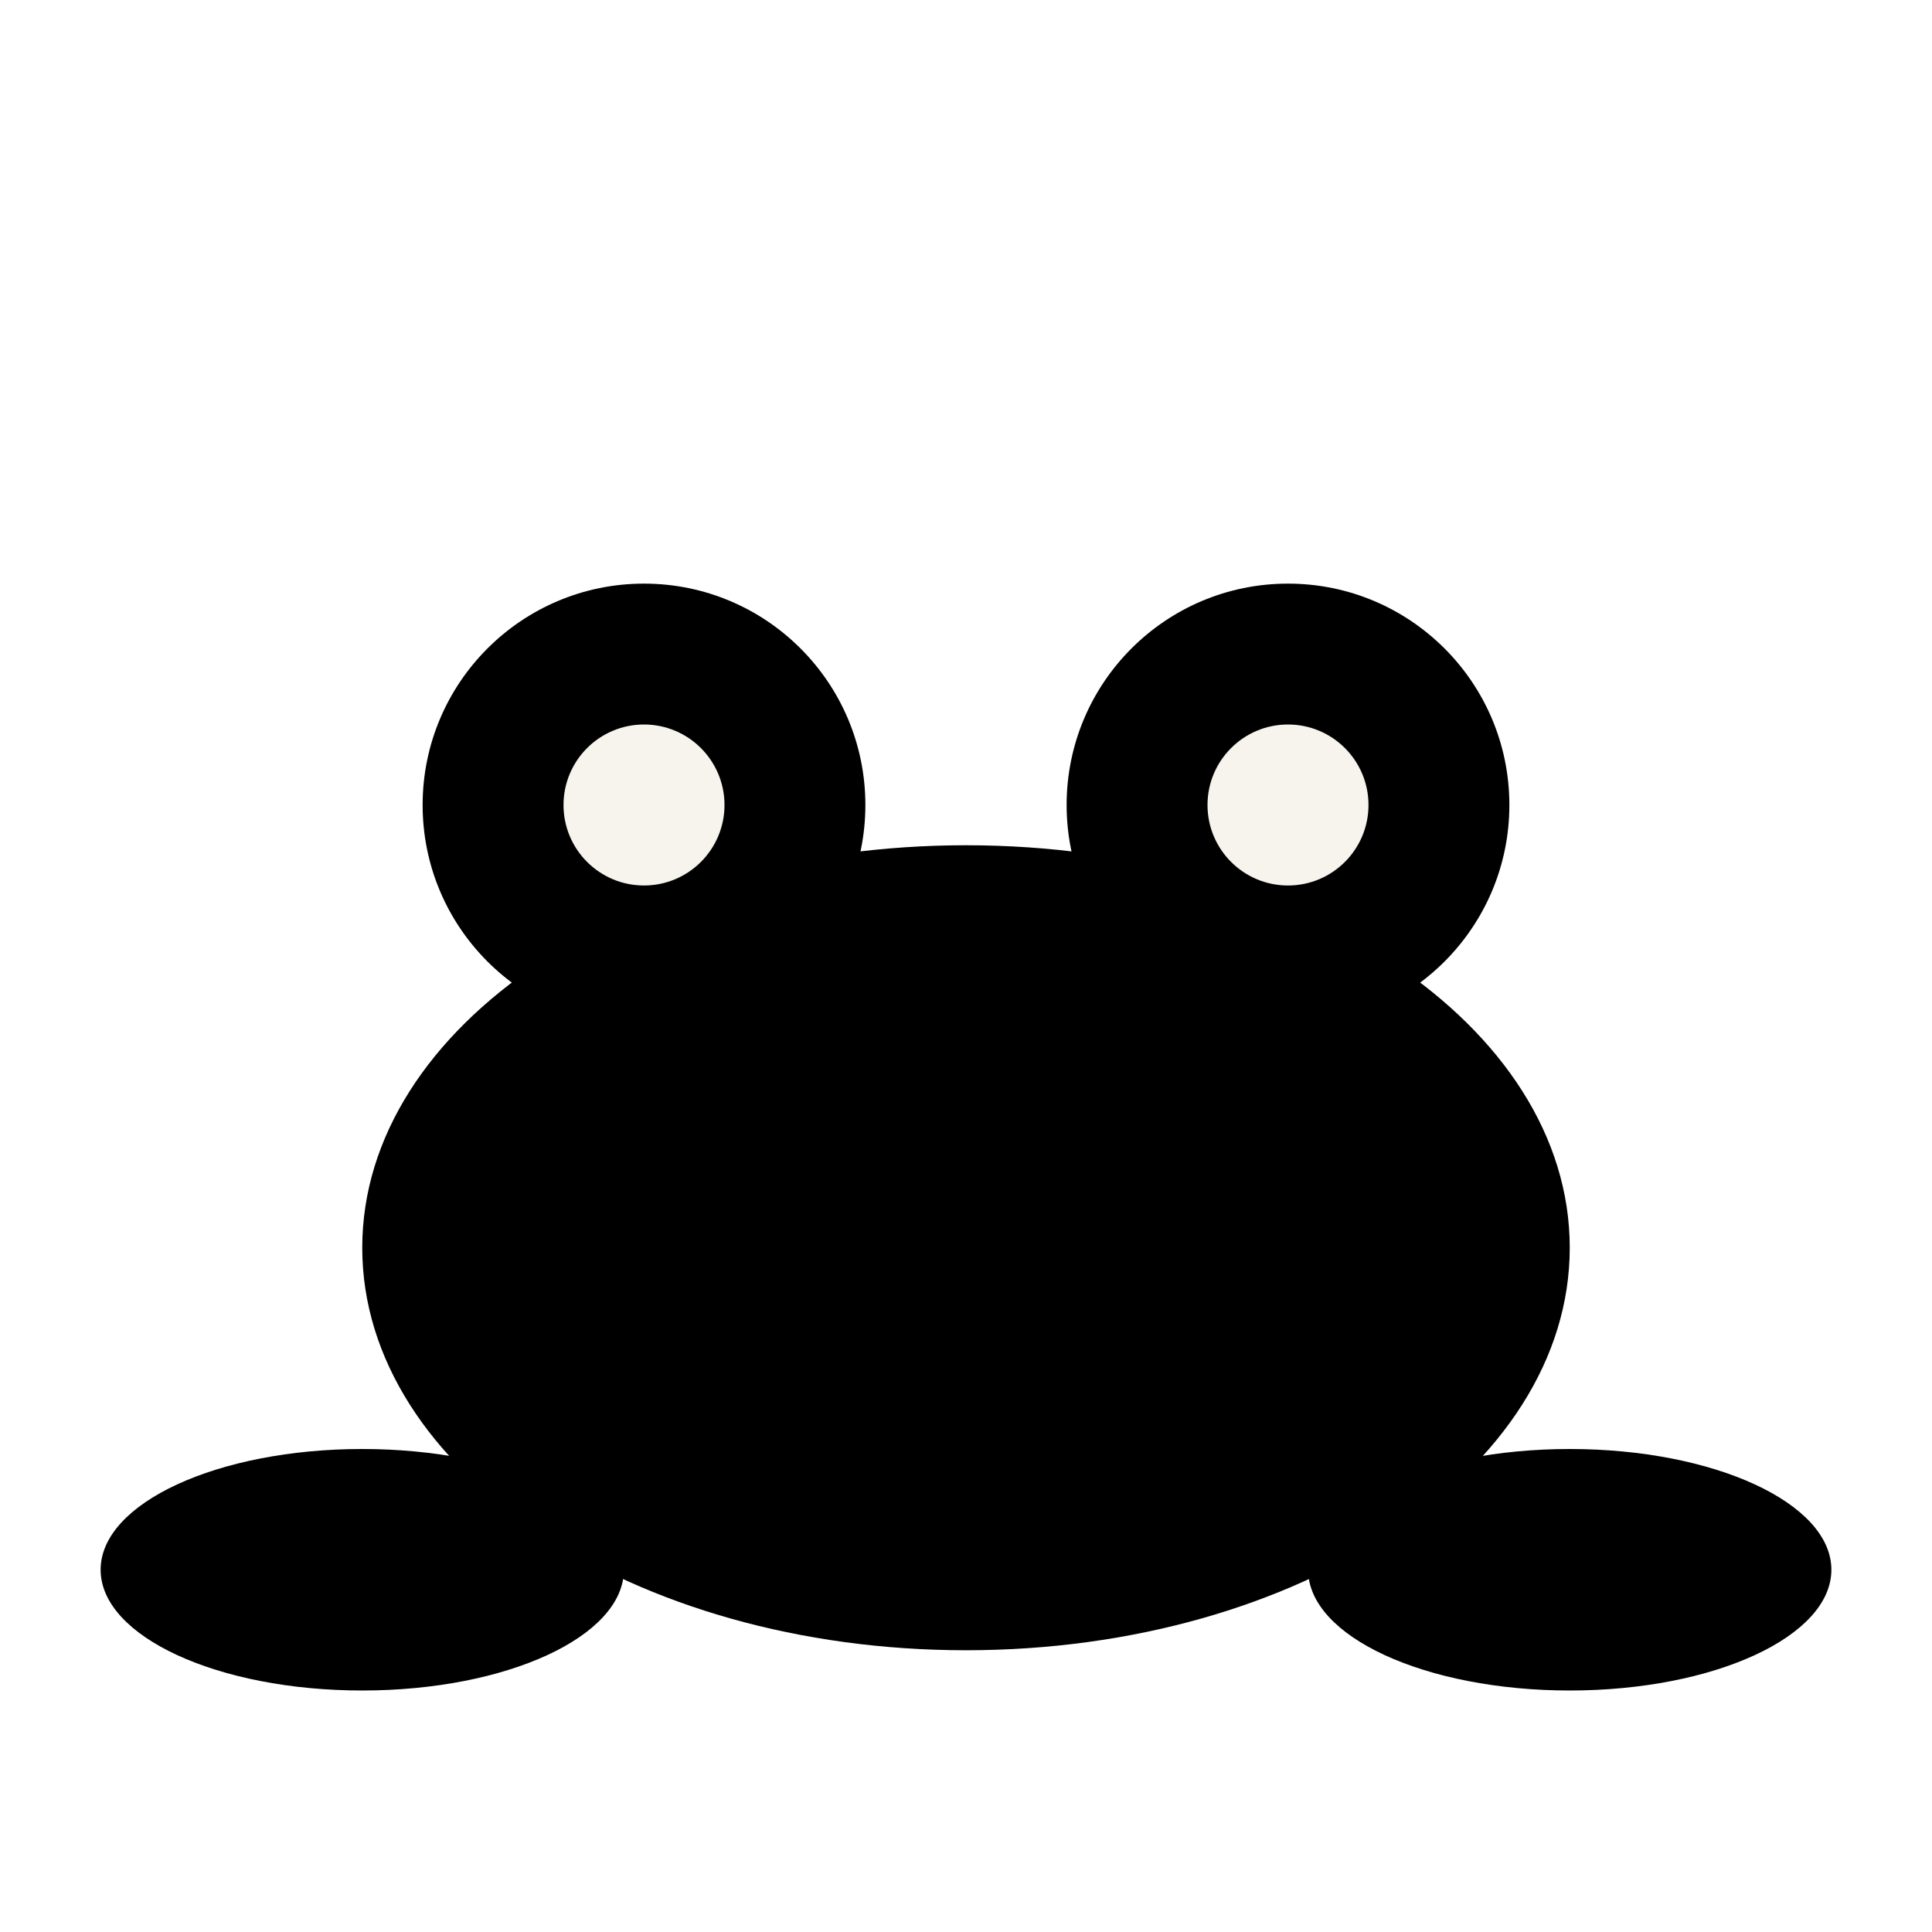
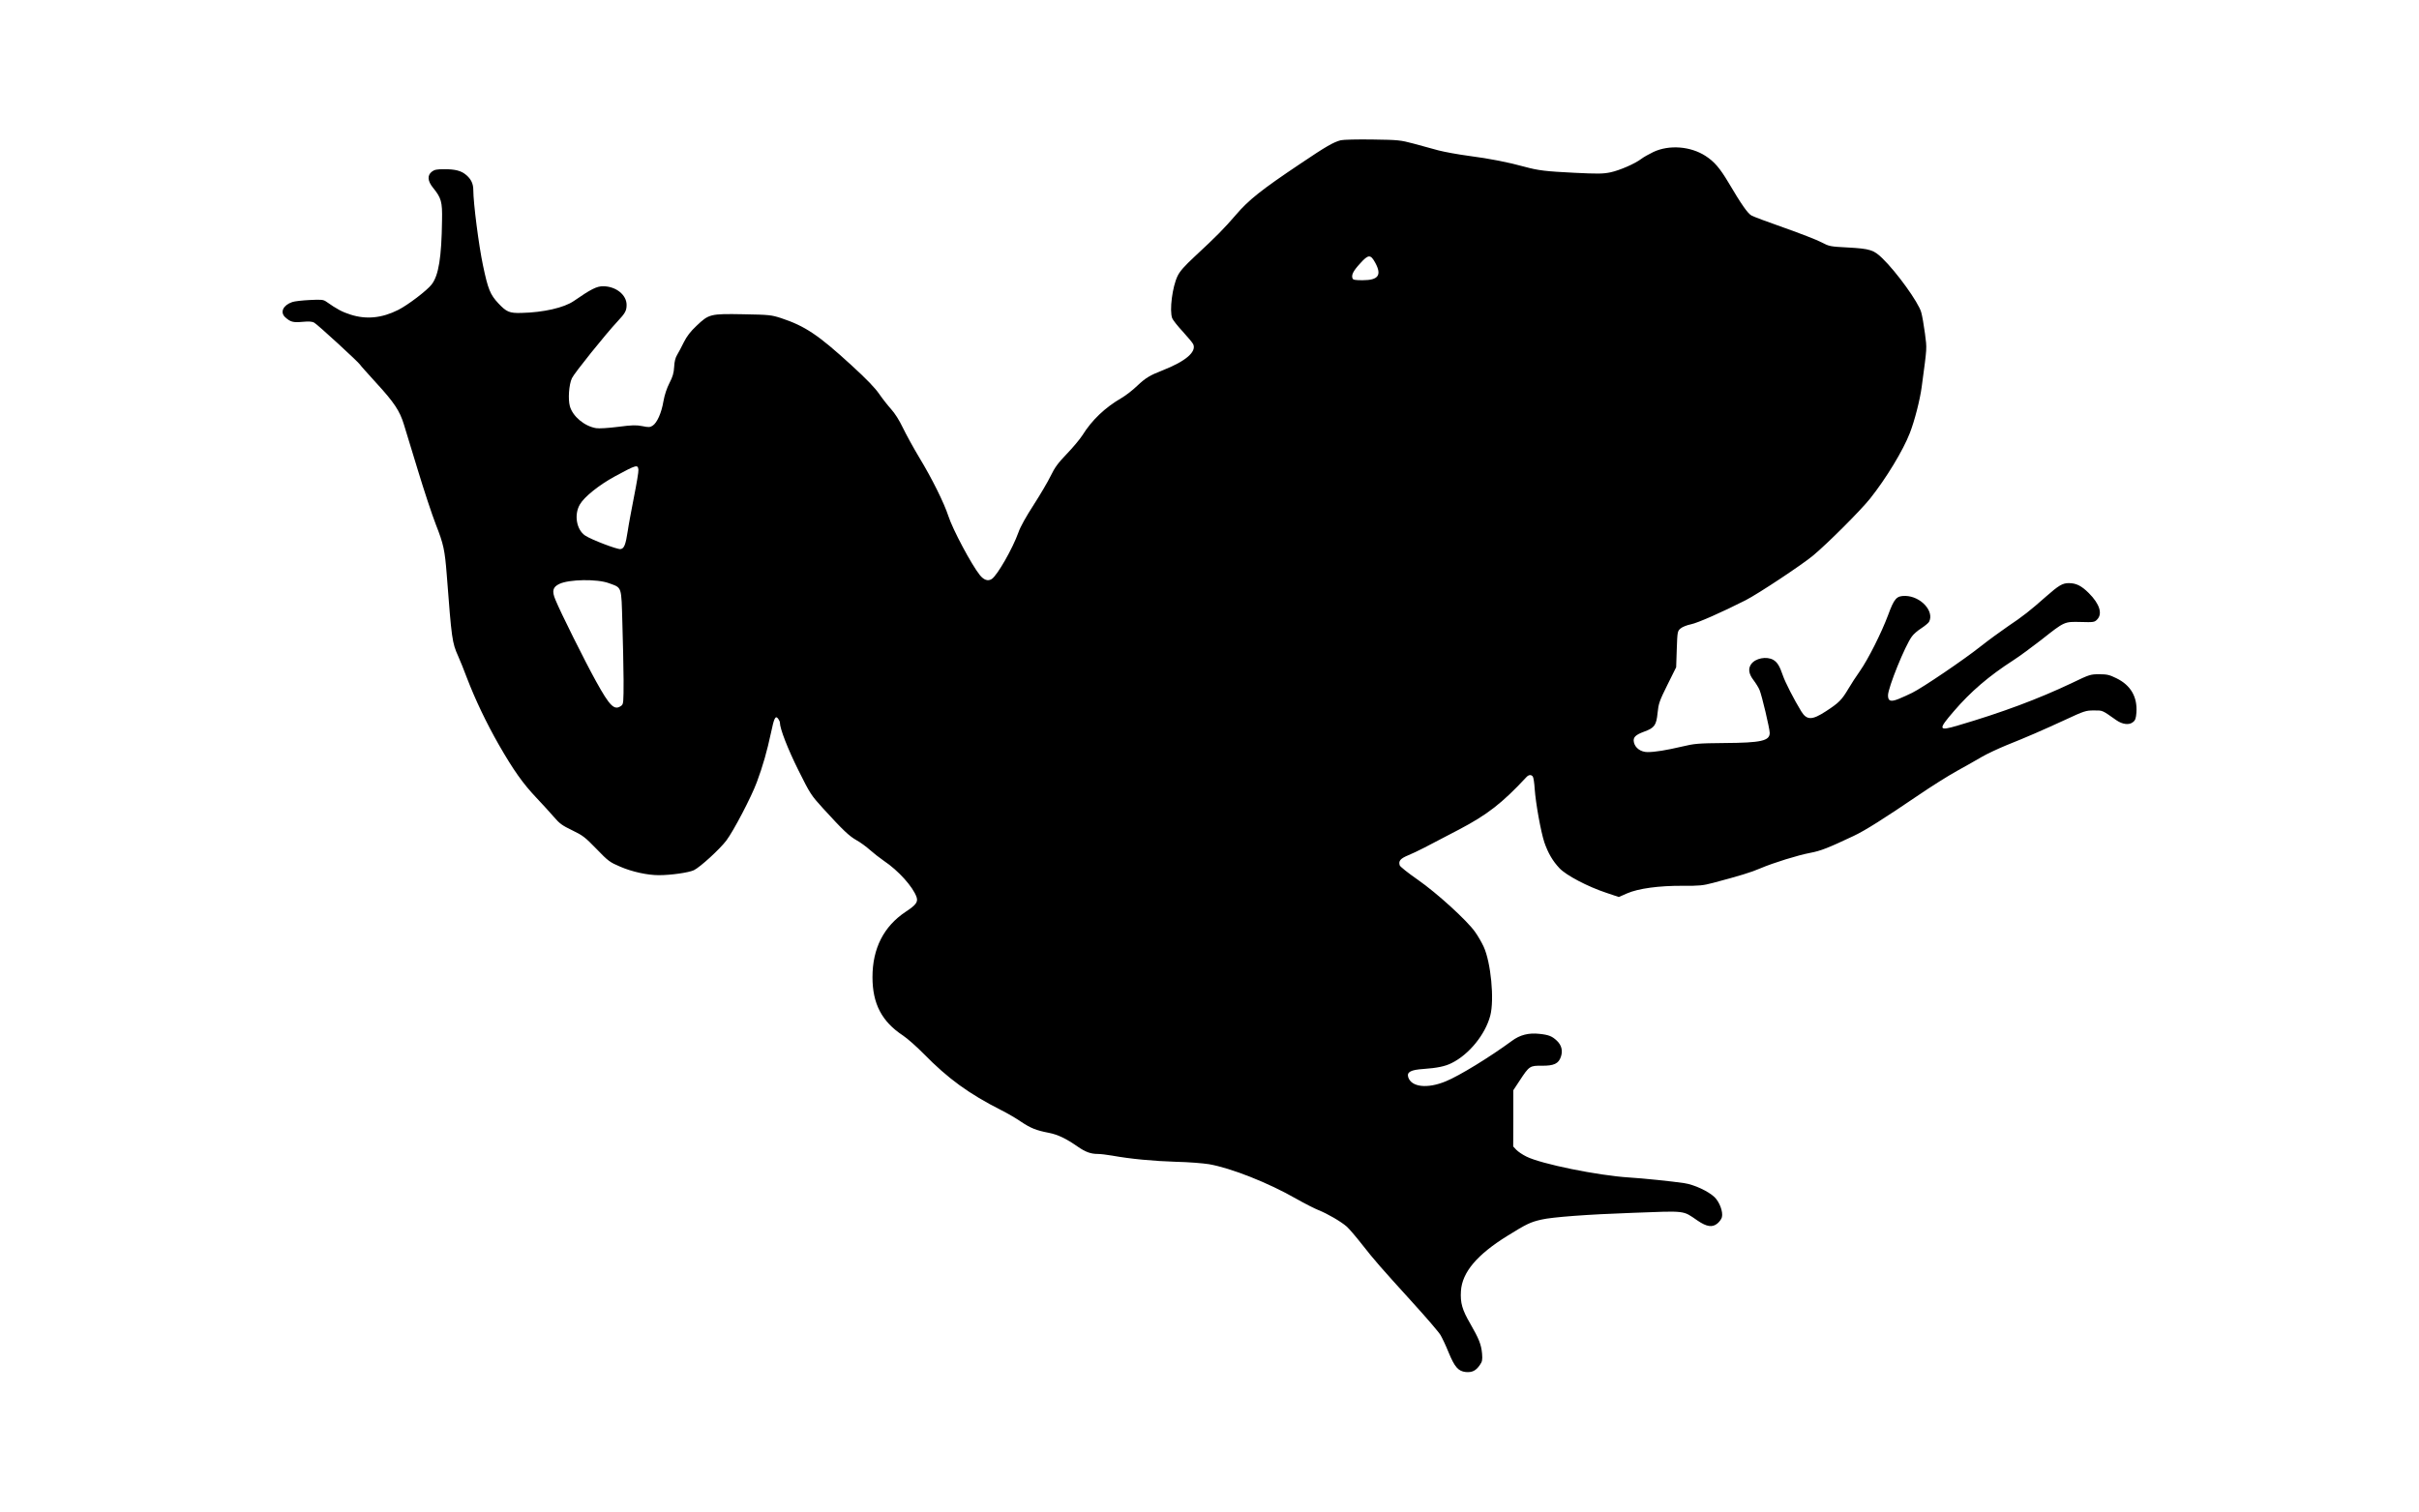
- <svg xmlns="http://www.w3.org/2000/svg" viewBox="0 0 48 48" fill="currentColor">
-   <ellipse cx="24" cy="31" rx="15" ry="10" />
-   <circle cx="16" cy="20" r="5.5" />
-   <circle cx="32" cy="20" r="5.5" />
-   <ellipse cx="9" cy="39" rx="6.5" ry="3" />
-   <ellipse cx="39" cy="39" rx="6.5" ry="3" />
-   <circle cx="16" cy="20" r="2" fill="#f7f4ee" />
-   <circle cx="32" cy="20" r="2" fill="#f7f4ee" />
+ <svg xmlns="http://www.w3.org/2000/svg" viewBox="-234.1 -115.2 2004.0 1252.5" fill="currentColor">
+   <g transform="translate(0,1022) scale(0.1,-0.1)" fill="currentColor" stroke="none">
+     <path d="M8767 10210 c-61 -16 -121 -50 -336 -195 -321 -215 -427 -299 -533 -423 -99 -115 -160 -177 -341 -345 -85 -79 -123 -122 -142 -161 -44 -90 -69 -287 -45 -351 6 -15 45 -65 88 -111 42 -46 81 -93 86 -104 29 -63 -62 -141 -249 -215 -113 -44 -146 -65 -215 -130 -36 -35 -94 -80 -130 -101 -136 -79 -244 -181 -324 -309 -21 -33 -80 -103 -130 -155 -73 -76 -99 -112 -133 -182 -23 -48 -87 -156 -141 -240 -62 -96 -110 -181 -126 -228 -48 -134 -175 -356 -221 -386 -31 -20 -65 -9 -99 33 -70 88 -224 377 -260 488 -36 110 -136 312 -241 485 -48 80 -109 191 -136 247 -30 63 -67 121 -98 155 -27 30 -71 86 -98 125 -34 50 -104 123 -232 240 -272 249 -382 323 -581 389 -81 26 -96 28 -314 32 -273 5 -284 2 -387 -96 -50 -47 -79 -85 -105 -136 -19 -39 -44 -86 -55 -104 -14 -22 -23 -55 -25 -100 -3 -52 -12 -82 -39 -134 -22 -43 -40 -97 -50 -152 -16 -96 -53 -178 -89 -201 -21 -14 -33 -15 -86 -4 -52 10 -84 9 -201 -6 -79 -10 -157 -15 -181 -11 -97 16 -194 97 -218 182 -16 58 -8 179 17 232 18 40 278 364 379 472 63 67 74 88 74 136 0 83 -89 154 -195 154 -53 0 -100 -24 -242 -122 -81 -56 -252 -95 -433 -99 -101 -3 -125 8 -192 79 -68 73 -86 116 -128 316 -35 166 -80 517 -80 624 0 52 -19 91 -60 125 -40 34 -89 47 -181 47 -62 0 -81 -4 -103 -21 -38 -30 -35 -76 9 -131 70 -86 79 -117 76 -271 -4 -308 -28 -457 -86 -532 -37 -49 -197 -171 -277 -211 -135 -68 -264 -81 -395 -39 -69 22 -111 44 -202 108 -23 16 -40 18 -136 13 -60 -3 -126 -10 -145 -17 -76 -26 -103 -85 -58 -126 43 -39 66 -45 142 -38 52 5 80 3 97 -6 26 -13 375 -334 381 -349 2 -5 62 -72 133 -150 149 -162 196 -233 230 -345 14 -44 66 -215 116 -380 50 -165 117 -368 149 -450 64 -163 74 -211 90 -415 41 -536 44 -562 95 -676 15 -32 47 -113 72 -179 69 -180 160 -371 265 -555 120 -209 199 -321 312 -440 50 -53 115 -124 145 -159 46 -54 69 -70 150 -109 87 -42 106 -56 201 -154 98 -102 111 -111 198 -148 97 -42 225 -70 319 -70 100 0 247 21 290 41 52 25 215 174 270 247 60 80 206 359 252 483 49 131 85 258 117 408 26 125 37 147 60 117 8 -11 14 -25 14 -32 0 -50 65 -217 153 -394 98 -197 106 -208 203 -315 169 -185 217 -230 278 -265 33 -18 83 -55 112 -81 28 -25 80 -66 115 -90 121 -81 241 -215 271 -300 14 -41 -4 -66 -91 -123 -181 -121 -274 -303 -274 -541 0 -220 77 -368 253 -484 36 -24 112 -91 170 -150 204 -208 375 -332 645 -469 50 -25 122 -67 161 -94 81 -54 127 -73 232 -93 75 -15 141 -46 243 -117 61 -42 105 -58 162 -58 21 0 75 -6 120 -14 155 -28 342 -45 527 -51 102 -2 226 -12 275 -20 183 -32 492 -154 722 -286 69 -39 153 -82 186 -95 73 -29 185 -94 233 -136 19 -17 76 -83 126 -147 105 -134 149 -184 424 -487 111 -122 213 -241 227 -265 14 -24 45 -89 67 -144 50 -121 80 -155 141 -162 54 -5 85 11 117 57 21 30 23 43 19 96 -7 76 -26 123 -98 248 -67 115 -83 172 -77 270 10 156 134 302 386 458 158 98 189 113 281 134 89 21 386 43 756 56 450 17 412 21 537 -64 76 -52 123 -59 165 -24 17 14 34 38 37 52 11 44 -19 125 -61 166 -51 49 -169 104 -251 116 -99 15 -343 40 -457 47 -257 16 -729 112 -850 173 -33 16 -71 42 -85 57 l-25 27 1 233 0 233 52 79 c80 122 85 125 184 124 100 -1 139 17 158 74 17 50 6 96 -33 133 -39 37 -67 49 -144 57 -89 10 -162 -8 -230 -59 -181 -133 -435 -289 -546 -334 -154 -64 -287 -48 -312 35 -12 42 22 60 126 67 114 8 181 22 234 49 144 71 279 237 320 393 35 133 5 443 -55 572 -16 35 -48 90 -71 122 -66 94 -316 322 -477 434 -78 54 -144 107 -147 117 -12 37 5 57 73 85 71 30 139 65 420 213 232 122 355 217 555 432 20 22 40 24 54 7 6 -7 13 -53 16 -103 9 -123 51 -355 80 -443 31 -89 68 -153 125 -214 55 -59 234 -153 388 -204 l104 -35 68 30 c94 41 264 64 462 63 135 -1 167 2 250 24 223 59 317 88 391 120 113 48 311 109 415 129 86 16 147 40 359 140 96 45 252 144 542 341 98 67 239 156 313 197 74 41 170 95 212 120 42 24 130 65 195 92 175 70 299 124 488 211 161 75 174 79 241 79 75 0 65 4 186 -81 50 -35 106 -42 137 -16 20 15 25 31 29 79 9 130 -47 227 -166 285 -57 28 -77 33 -142 33 -72 0 -80 -2 -225 -72 -280 -133 -579 -245 -947 -353 -162 -48 -165 -35 -33 118 141 164 289 291 495 424 47 30 150 106 230 168 195 154 190 151 327 148 105 -3 114 -2 135 20 47 47 22 129 -68 219 -61 61 -105 83 -166 83 -53 0 -84 -19 -191 -113 -126 -112 -192 -164 -312 -244 -60 -41 -164 -117 -230 -169 -133 -106 -479 -341 -565 -383 -30 -15 -81 -38 -113 -51 -65 -26 -87 -18 -87 30 0 63 142 414 198 488 13 19 48 49 78 68 29 19 58 43 64 53 46 87 -68 212 -196 215 -73 1 -92 -19 -144 -161 -54 -144 -163 -362 -233 -462 -30 -42 -72 -107 -95 -146 -55 -93 -79 -117 -185 -186 -116 -76 -160 -76 -206 -1 -60 98 -134 243 -152 297 -27 79 -46 109 -79 129 -56 32 -149 14 -184 -36 -26 -37 -20 -80 20 -132 19 -25 42 -62 50 -82 19 -45 84 -320 84 -355 0 -66 -70 -82 -375 -84 -219 -2 -250 -5 -350 -29 -133 -31 -224 -46 -287 -46 -56 0 -103 34 -113 81 -9 40 11 61 84 88 86 31 102 53 112 155 8 78 15 99 81 232 l73 147 5 149 c5 146 6 150 31 172 15 13 53 28 87 35 55 11 255 99 452 199 104 53 469 295 560 371 124 104 392 372 472 472 132 166 273 398 329 543 39 100 84 275 98 381 46 344 44 311 27 445 -9 69 -23 148 -31 175 -23 82 -204 333 -322 447 -71 69 -103 79 -282 89 -151 8 -157 9 -222 43 -37 20 -175 73 -307 120 -132 46 -254 92 -271 101 -32 16 -85 92 -193 275 -71 119 -117 173 -190 220 -124 80 -300 94 -431 33 -37 -18 -82 -43 -100 -57 -54 -41 -178 -95 -256 -112 -63 -13 -106 -13 -295 -4 -241 12 -302 19 -416 50 -133 37 -291 68 -460 90 -91 12 -205 33 -255 46 -49 14 -142 39 -205 56 -110 29 -125 31 -340 34 -124 2 -242 -1 -263 -6z m285 -1015 c56 -103 26 -145 -104 -145 -61 0 -80 3 -84 15 -11 28 5 61 62 123 69 77 87 78 126 7z m-6104 -1716 c2 -14 -15 -115 -37 -225 -21 -109 -45 -235 -51 -279 -18 -118 -30 -149 -61 -153 -29 -3 -241 78 -292 112 -72 48 -94 173 -44 258 36 63 159 161 287 231 183 99 193 102 198 56z m-243 -940 c108 -40 101 -19 110 -331 5 -150 9 -362 10 -471 0 -185 -1 -200 -19 -213 -57 -42 -94 -6 -209 202 -91 164 -296 575 -337 677 -30 71 -22 104 32 130 80 39 315 43 413 6z" />
+   </g>
</svg>
